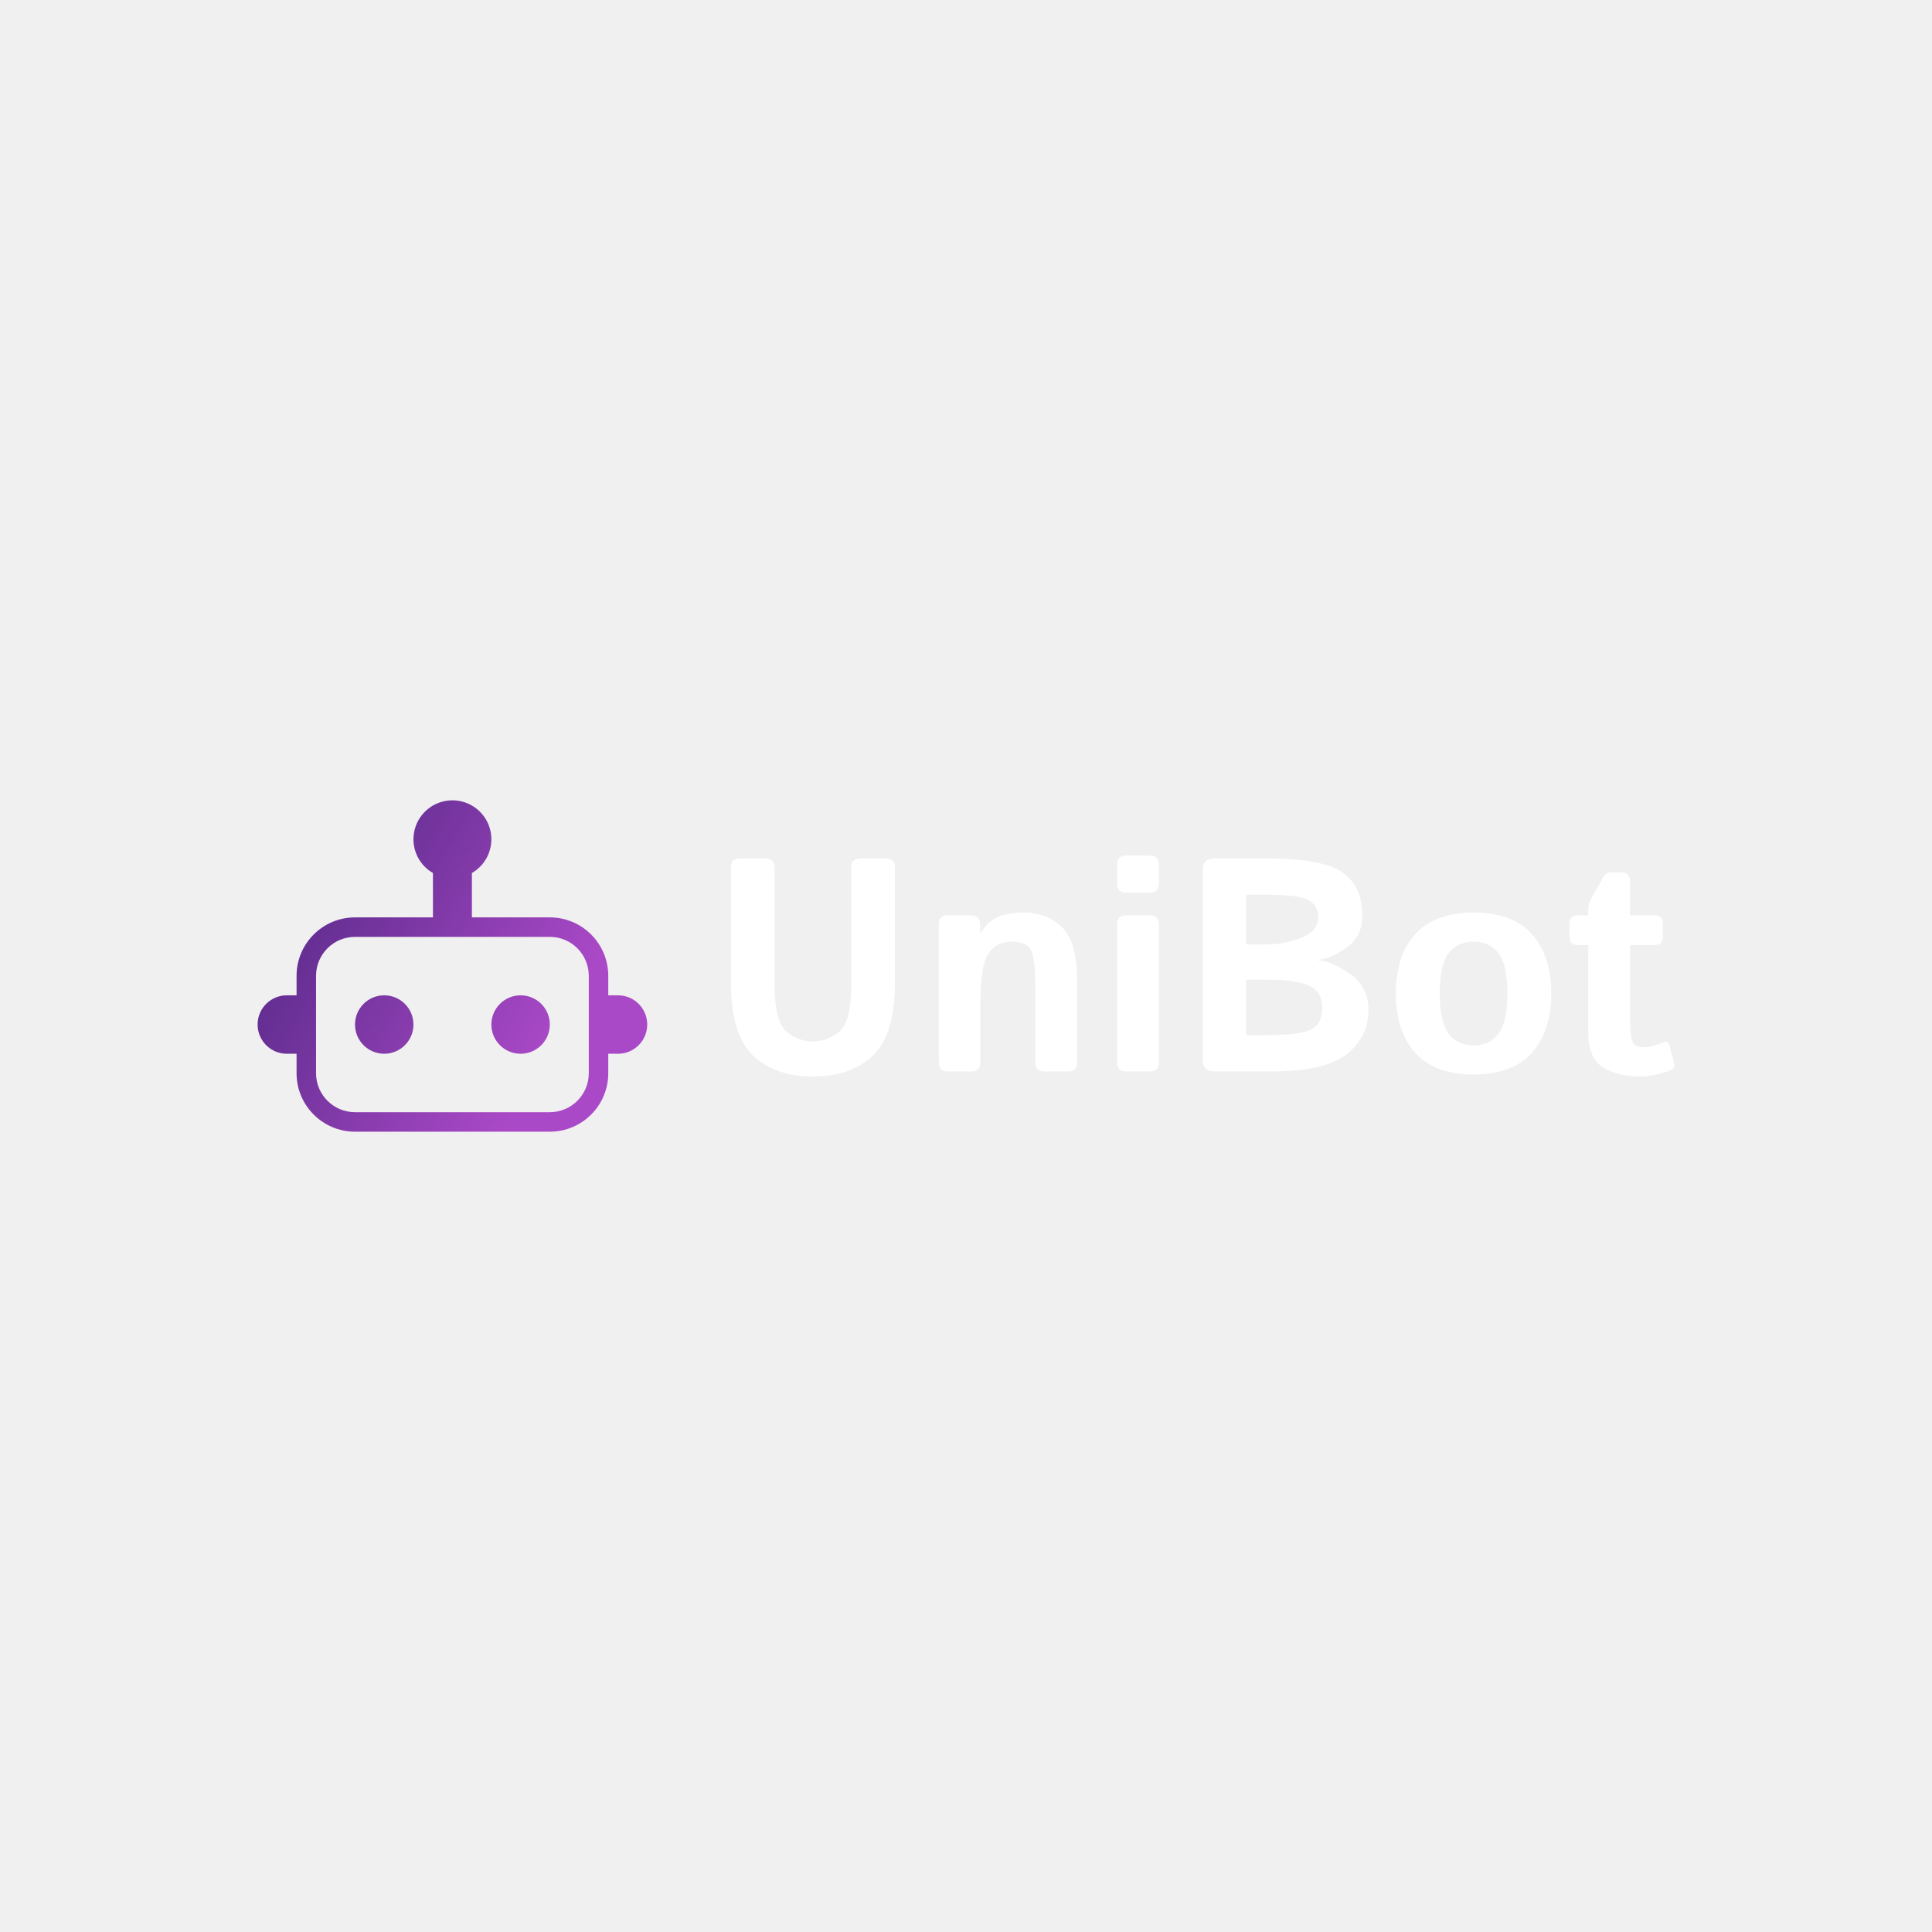
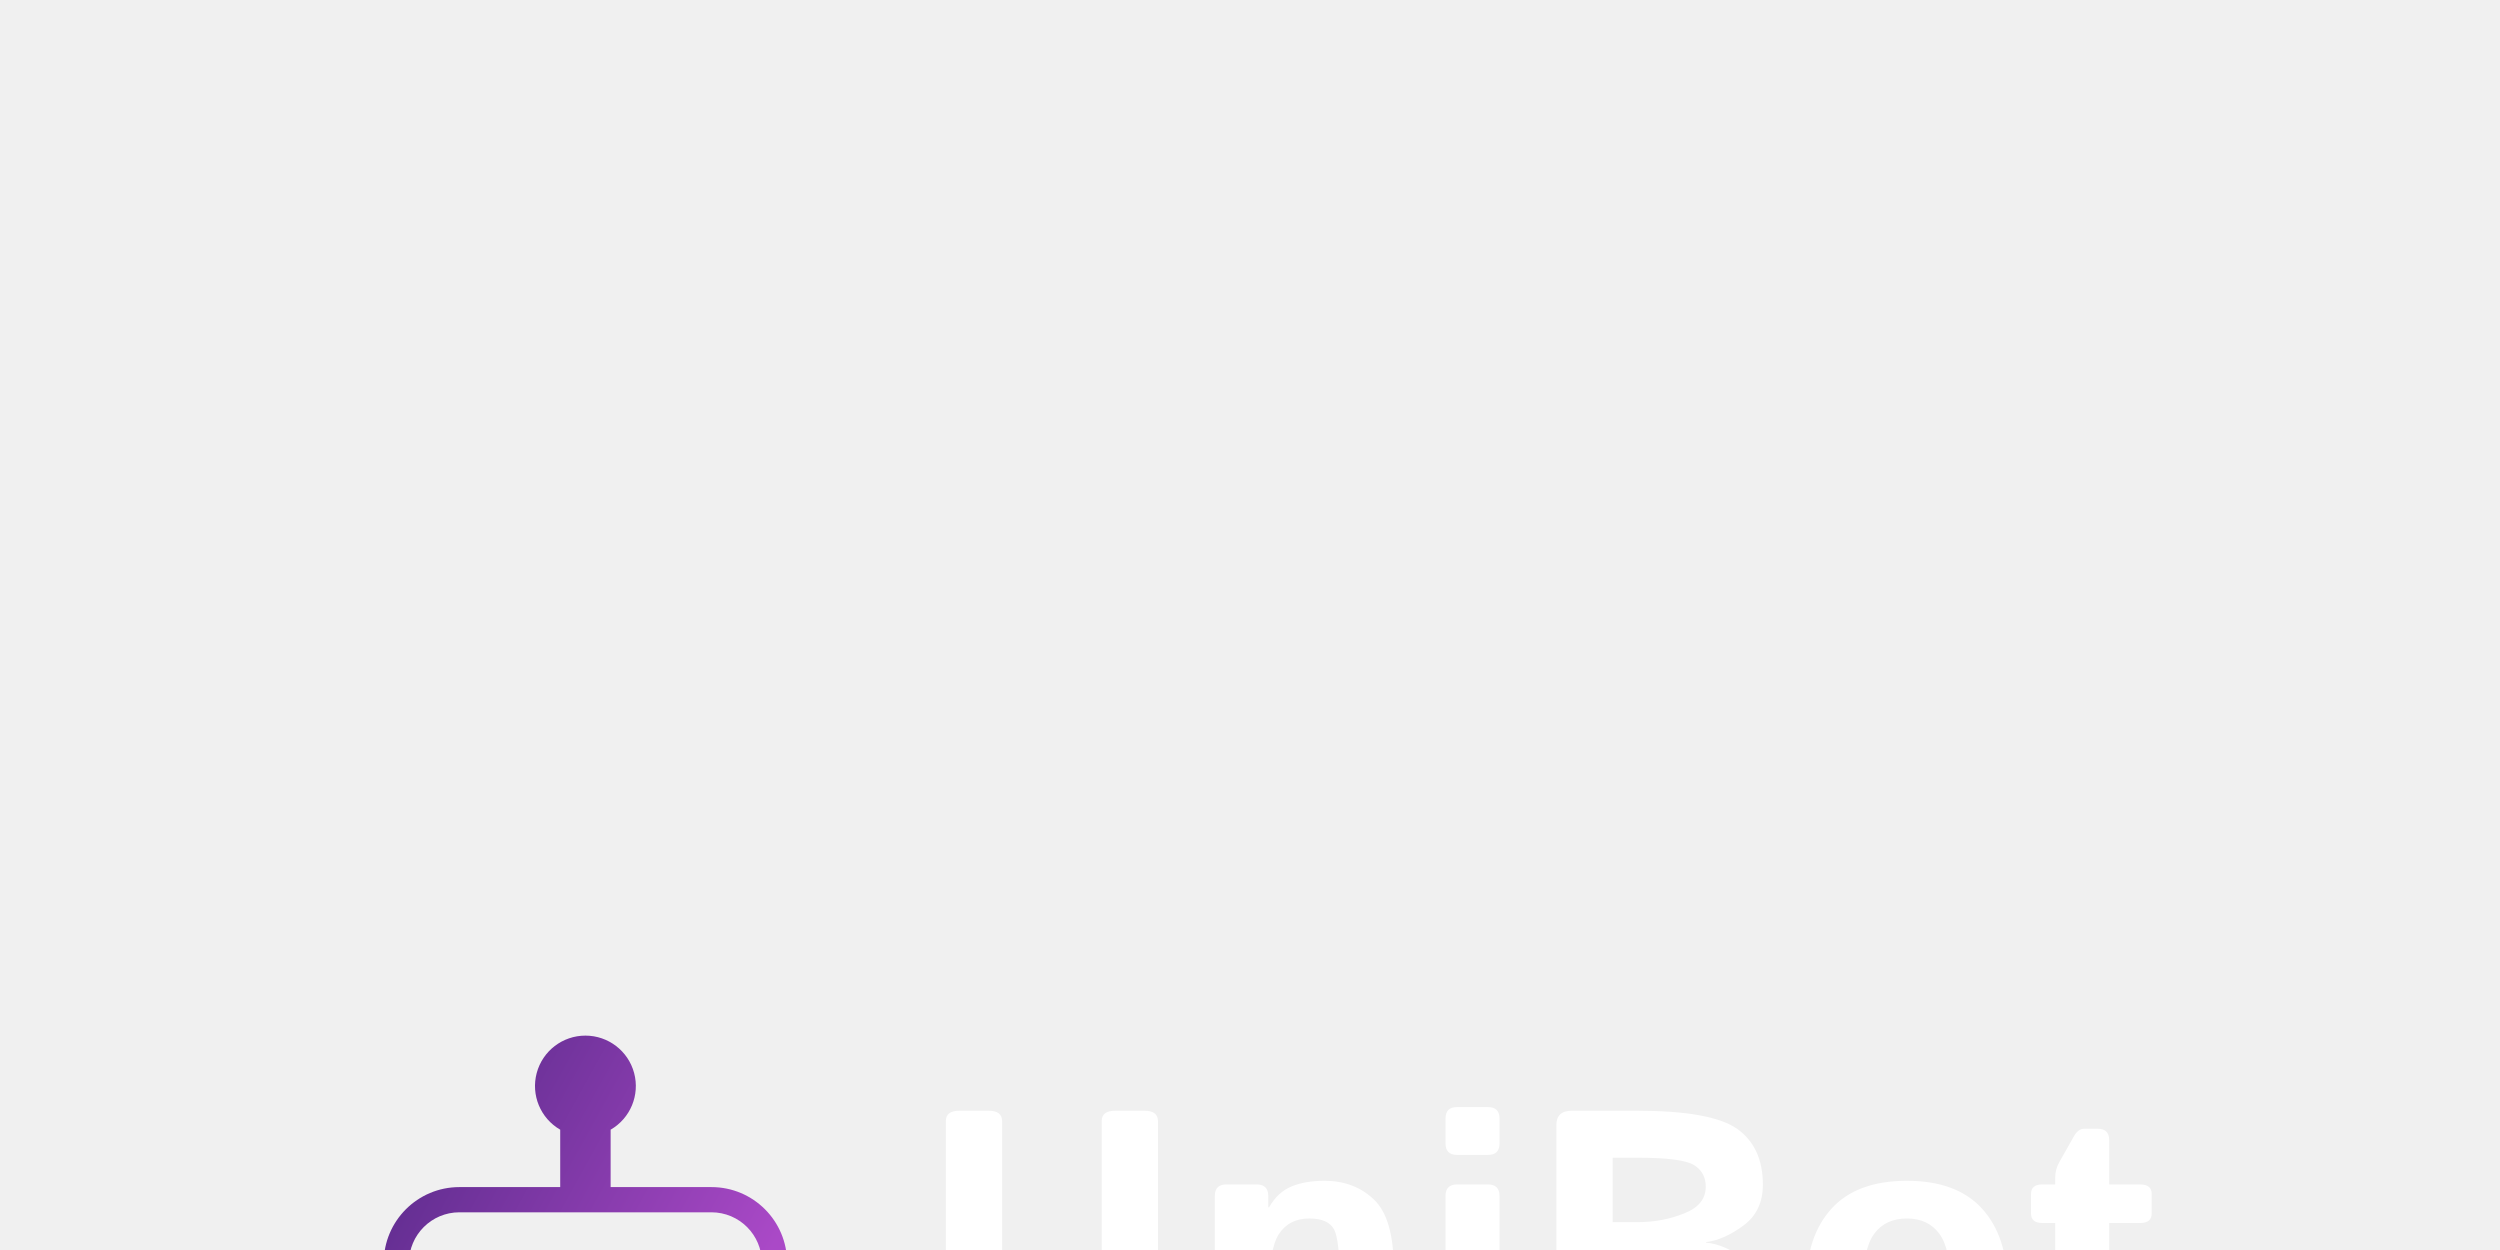
- <svg xmlns="http://www.w3.org/2000/svg" data-v-fde0c5aa="" viewBox="0 0 300 300" class="iconLeft">
+ <svg xmlns="http://www.w3.org/2000/svg" data-v-fde0c5aa="" viewBox="0 0 300 150" class="iconLeft">
  <defs data-v-fde0c5aa="" />
  <rect data-v-fde0c5aa="" fill="transparent" x="0" y="0" width="300px" height="100px" class="logo-background-square" />
  <defs data-v-fde0c5aa="" />
  <g data-v-fde0c5aa="" id="8055f8e8-b277-4c5a-a84a-e2ceaf09006f" fill="#FFFFFF" transform="matrix(3.376181,0,0,3.376181,109.8207,121.37)">
    <path d="M1.09 9.25L1.09 9.25L1.09 3.90Q1.09 3.53 1.57 3.53L1.57 3.53L2.61 3.53Q3.09 3.53 3.09 3.90L3.09 3.90L3.09 9.18Q3.09 11.03 3.63 11.49Q4.18 11.95 4.86 11.95L4.86 11.95Q5.54 11.95 6.09 11.49Q6.63 11.03 6.63 9.18L6.63 9.18L6.63 3.90Q6.63 3.53 7.11 3.53L7.11 3.53L8.15 3.53Q8.63 3.53 8.63 3.90L8.63 3.90L8.63 9.25Q8.63 11.64 7.62 12.60Q6.60 13.56 4.86 13.56L4.86 13.56Q3.12 13.56 2.11 12.60Q1.09 11.64 1.09 9.25ZM12.15 13.33L11.06 13.33Q10.65 13.33 10.65 12.92L10.65 12.92L10.65 6.56Q10.65 6.15 11.06 6.15L11.06 6.15L12.14 6.15Q12.55 6.15 12.55 6.56L12.55 6.56L12.55 6.96L12.58 6.96Q12.89 6.42 13.38 6.22Q13.86 6.02 14.55 6.02L14.55 6.02Q15.61 6.02 16.31 6.69Q17.01 7.36 17.01 9.13L17.01 9.13L17.01 12.92Q17.01 13.33 16.60 13.33L16.60 13.33L15.50 13.33Q15.09 13.33 15.09 12.92L15.09 12.92L15.09 9.63Q15.09 8.13 14.89 7.75Q14.68 7.36 14.01 7.36L14.01 7.36Q13.29 7.36 12.93 7.91Q12.56 8.47 12.56 10.23L12.56 10.23L12.56 12.92Q12.56 13.33 12.15 13.33L12.15 13.33ZM20.36 13.33L19.26 13.33Q18.85 13.33 18.85 12.92L18.85 12.92L18.85 6.56Q18.85 6.15 19.26 6.15L19.26 6.15L20.36 6.15Q20.77 6.15 20.77 6.56L20.77 6.56L20.77 12.92Q20.77 13.33 20.36 13.33L20.36 13.33ZM20.36 5.10L19.26 5.10Q18.85 5.10 18.85 4.69L18.85 4.69L18.85 3.81Q18.85 3.40 19.26 3.40L19.26 3.40L20.36 3.40Q20.77 3.40 20.77 3.81L20.77 3.81L20.77 4.69Q20.77 5.10 20.36 5.10L20.36 5.10ZM26.00 13.33L23.34 13.33Q22.79 13.33 22.79 12.82L22.79 12.82L22.79 4.04Q22.79 3.53 23.34 3.53L23.34 3.53L25.66 3.53Q28.29 3.53 29.21 4.17Q30.13 4.82 30.13 6.16L30.13 6.16Q30.13 7.10 29.44 7.61Q28.75 8.12 28.11 8.20L28.11 8.20L28.11 8.22Q28.73 8.26 29.57 8.85Q30.41 9.44 30.41 10.51L30.41 10.51Q30.41 11.77 29.39 12.55Q28.36 13.33 26.00 13.33L26.00 13.33ZM24.79 9.11L24.79 11.66L25.79 11.66Q27.23 11.66 27.76 11.41Q28.28 11.16 28.28 10.38L28.28 10.38Q28.28 9.66 27.68 9.38Q27.07 9.11 25.79 9.11L25.79 9.11L24.79 9.11ZM24.79 5.20L24.79 7.49L25.68 7.49Q26.56 7.49 27.33 7.18Q28.10 6.88 28.10 6.23L28.10 6.23Q28.10 5.72 27.68 5.46Q27.25 5.20 25.68 5.20L25.68 5.20L24.79 5.20ZM31.67 9.74L31.67 9.74Q31.67 8.00 32.57 7.01Q33.47 6.02 35.25 6.02L35.25 6.02Q37.02 6.02 37.92 7.01Q38.82 8.00 38.82 9.74L38.82 9.74Q38.82 11.48 37.92 12.48Q37.02 13.47 35.25 13.47L35.25 13.47Q33.47 13.47 32.57 12.48Q31.67 11.48 31.67 9.74ZM33.69 9.74L33.69 9.74Q33.69 11.04 34.09 11.58Q34.49 12.13 35.25 12.13L35.25 12.13Q36.00 12.13 36.40 11.58Q36.80 11.04 36.80 9.74L36.80 9.74Q36.80 8.44 36.40 7.90Q36.00 7.36 35.25 7.36L35.25 7.36Q34.49 7.36 34.09 7.90Q33.69 8.44 33.69 9.74ZM40.52 7.52L40.06 7.52Q39.66 7.52 39.66 7.18L39.66 7.18L39.66 6.49Q39.66 6.15 40.06 6.15L40.06 6.15L40.52 6.15L40.52 5.91Q40.52 5.61 40.67 5.35L40.67 5.35L41.19 4.43Q41.34 4.17 41.55 4.17L41.55 4.17L42.03 4.17Q42.44 4.17 42.44 4.58L42.44 4.58L42.44 6.15L43.54 6.15Q43.95 6.15 43.95 6.49L43.95 6.49L43.95 7.18Q43.95 7.52 43.54 7.52L43.54 7.52L42.44 7.52L42.44 10.91Q42.44 11.61 42.54 11.91Q42.64 12.22 43.05 12.22L43.05 12.22Q43.26 12.22 43.53 12.14Q43.80 12.07 43.95 12.00L43.95 12.00Q44.19 11.89 44.26 12.16L44.26 12.16L44.47 12.94Q44.53 13.17 44.29 13.28L44.29 13.28Q44.06 13.38 43.67 13.47Q43.28 13.56 42.88 13.56L42.88 13.56Q41.90 13.56 41.21 13.15Q40.52 12.75 40.52 11.49L40.52 11.49L40.52 7.52Z" />
  </g>
  <defs data-v-fde0c5aa="">
    <linearGradient data-v-fde0c5aa="" gradientTransform="rotate(25)" id="d8ffad0a-31c2-4a9e-8605-76f1b029f25b" x1="0%" y1="0%" x2="100%" y2="0%">
      <stop data-v-fde0c5aa="" offset="0%" stop-color="#49247E" stop-opacity="1" />
      <stop data-v-fde0c5aa="" offset="100%" stop-color="#AA49C7" stop-opacity="1" />
    </linearGradient>
  </defs>
  <g data-v-fde0c5aa="" id="3f45ce9b-1d17-4d1c-8ad9-455eb5723d6a" stroke="none" fill="url(#d8ffad0a-31c2-4a9e-8605-76f1b029f25b)" transform="matrix(3.025037,0,0,3.025037,33.94993,115.2258)">
    <path d="M20.5 13H20v-1a3 3 0 00-3-3h-4V6.723a2 2 0 10-2 0V9H7a3 3 0 00-3 3v1h-.5a1.5 1.5 0 000 3H4v1a3 3 0 003 3h10a3 3 0 003-3v-1h.5a1.5 1.5 0 000-3zM19 17a2.002 2.002 0 01-2 2H7a2.002 2.002 0 01-2-2v-5a2.002 2.002 0 012-2h10a2.002 2.002 0 012 2zm-9-2.5A1.5 1.5 0 118.5 13a1.5 1.5 0 011.5 1.5zm7 0a1.5 1.5 0 11-1.5-1.5 1.5 1.5 0 011.5 1.5z" />
  </g>
</svg>
